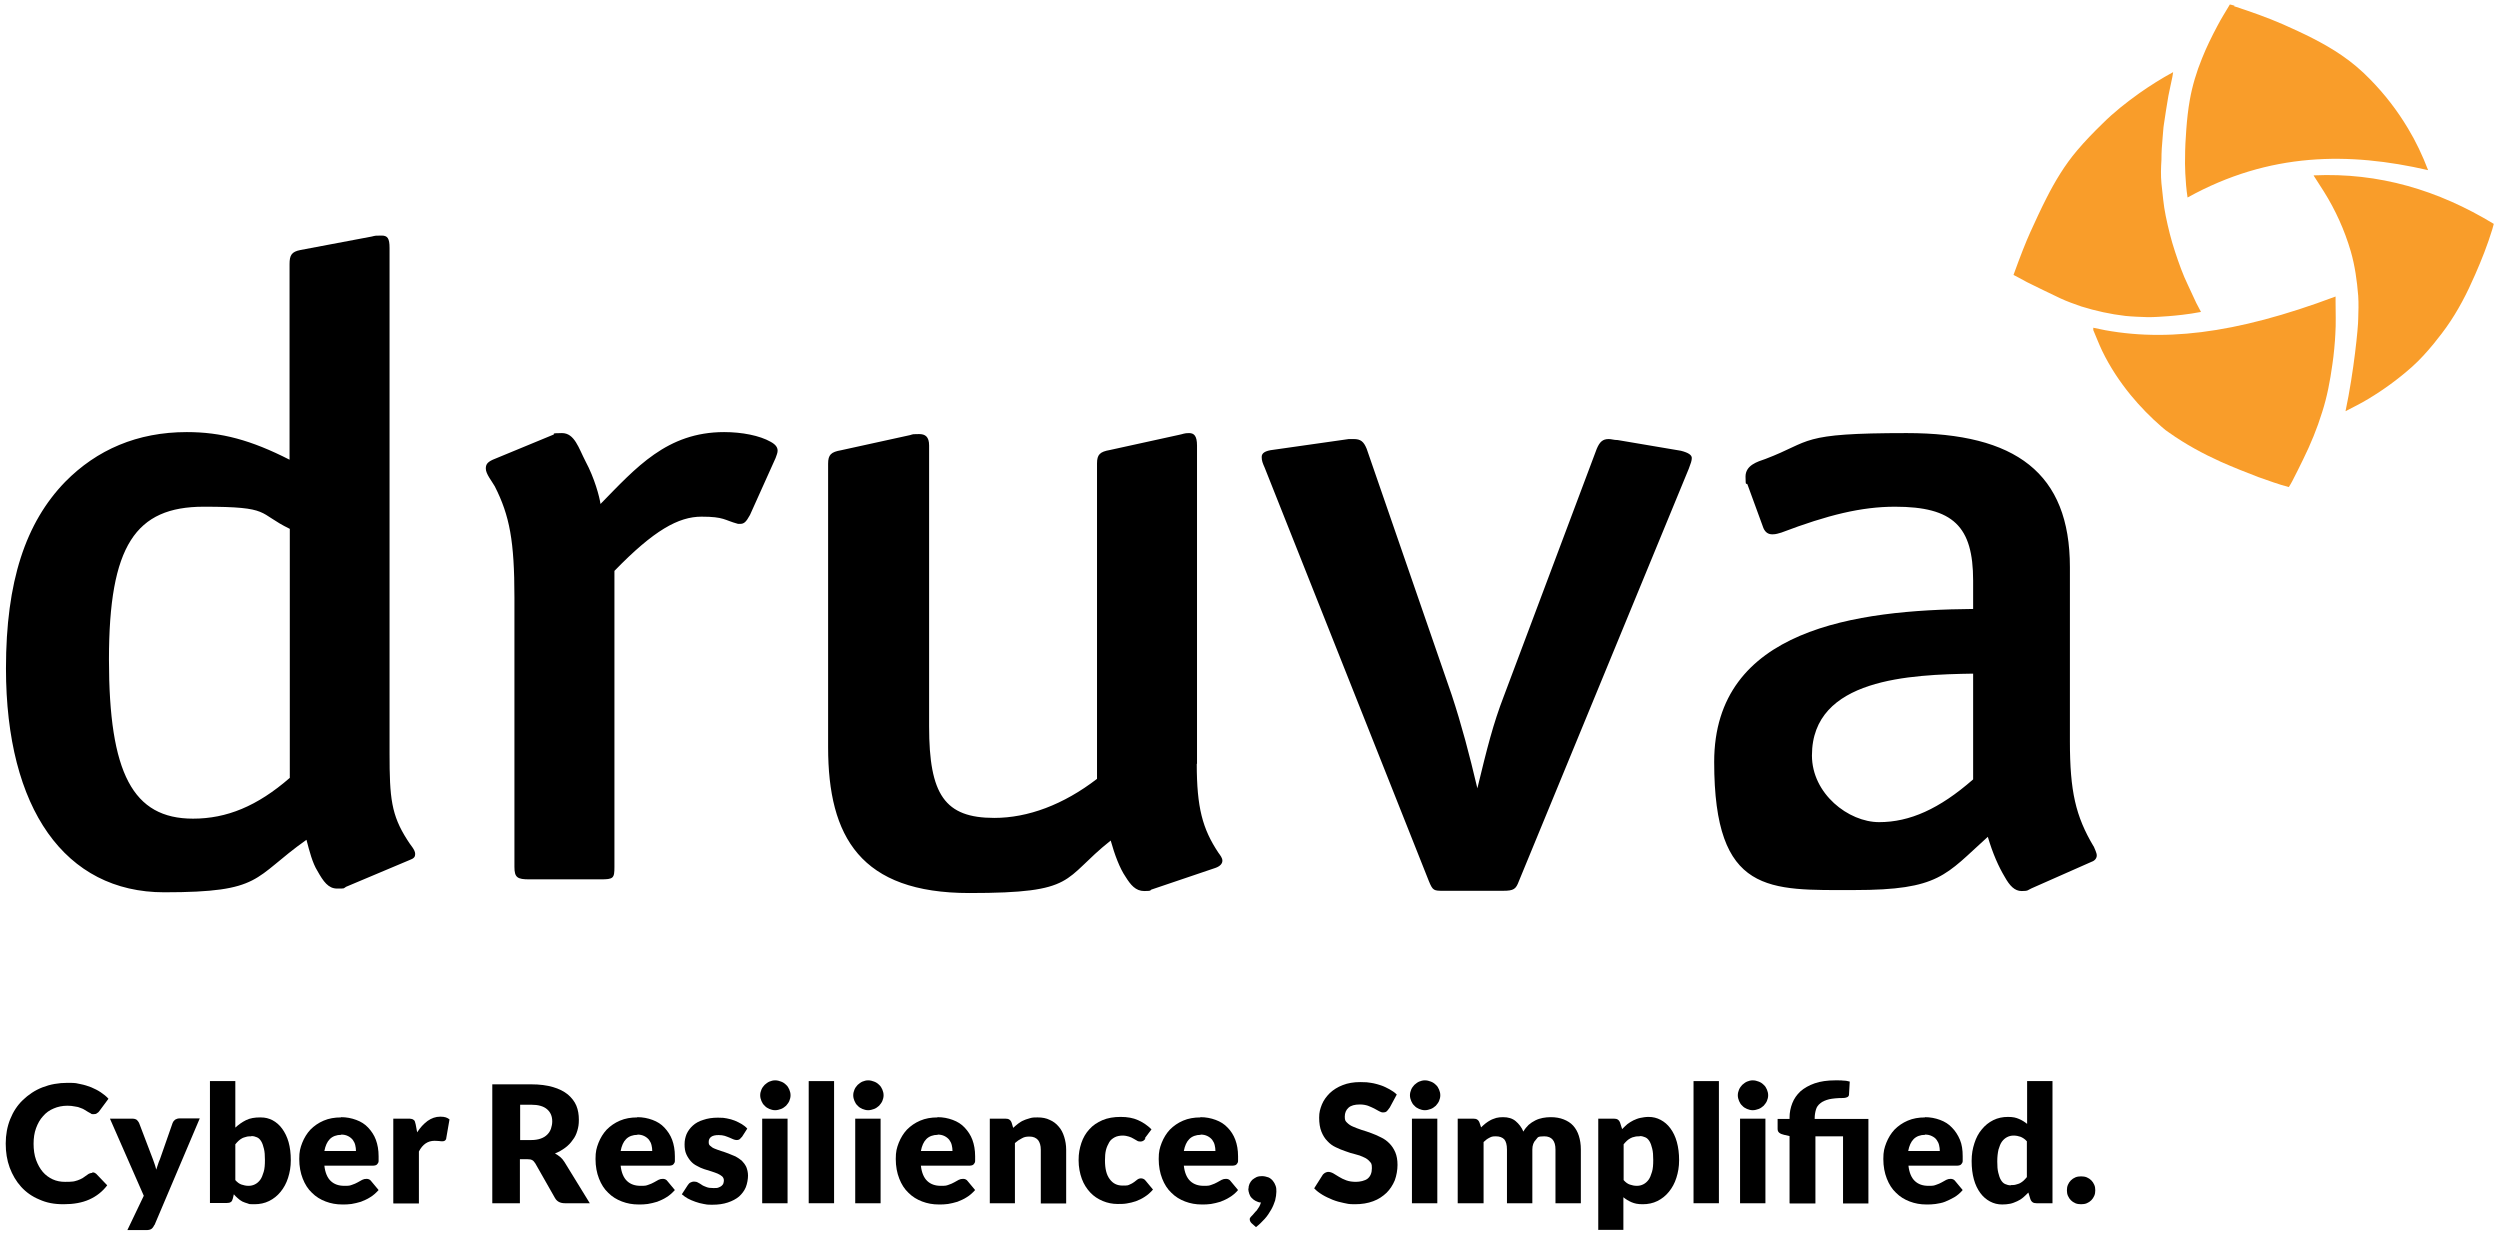
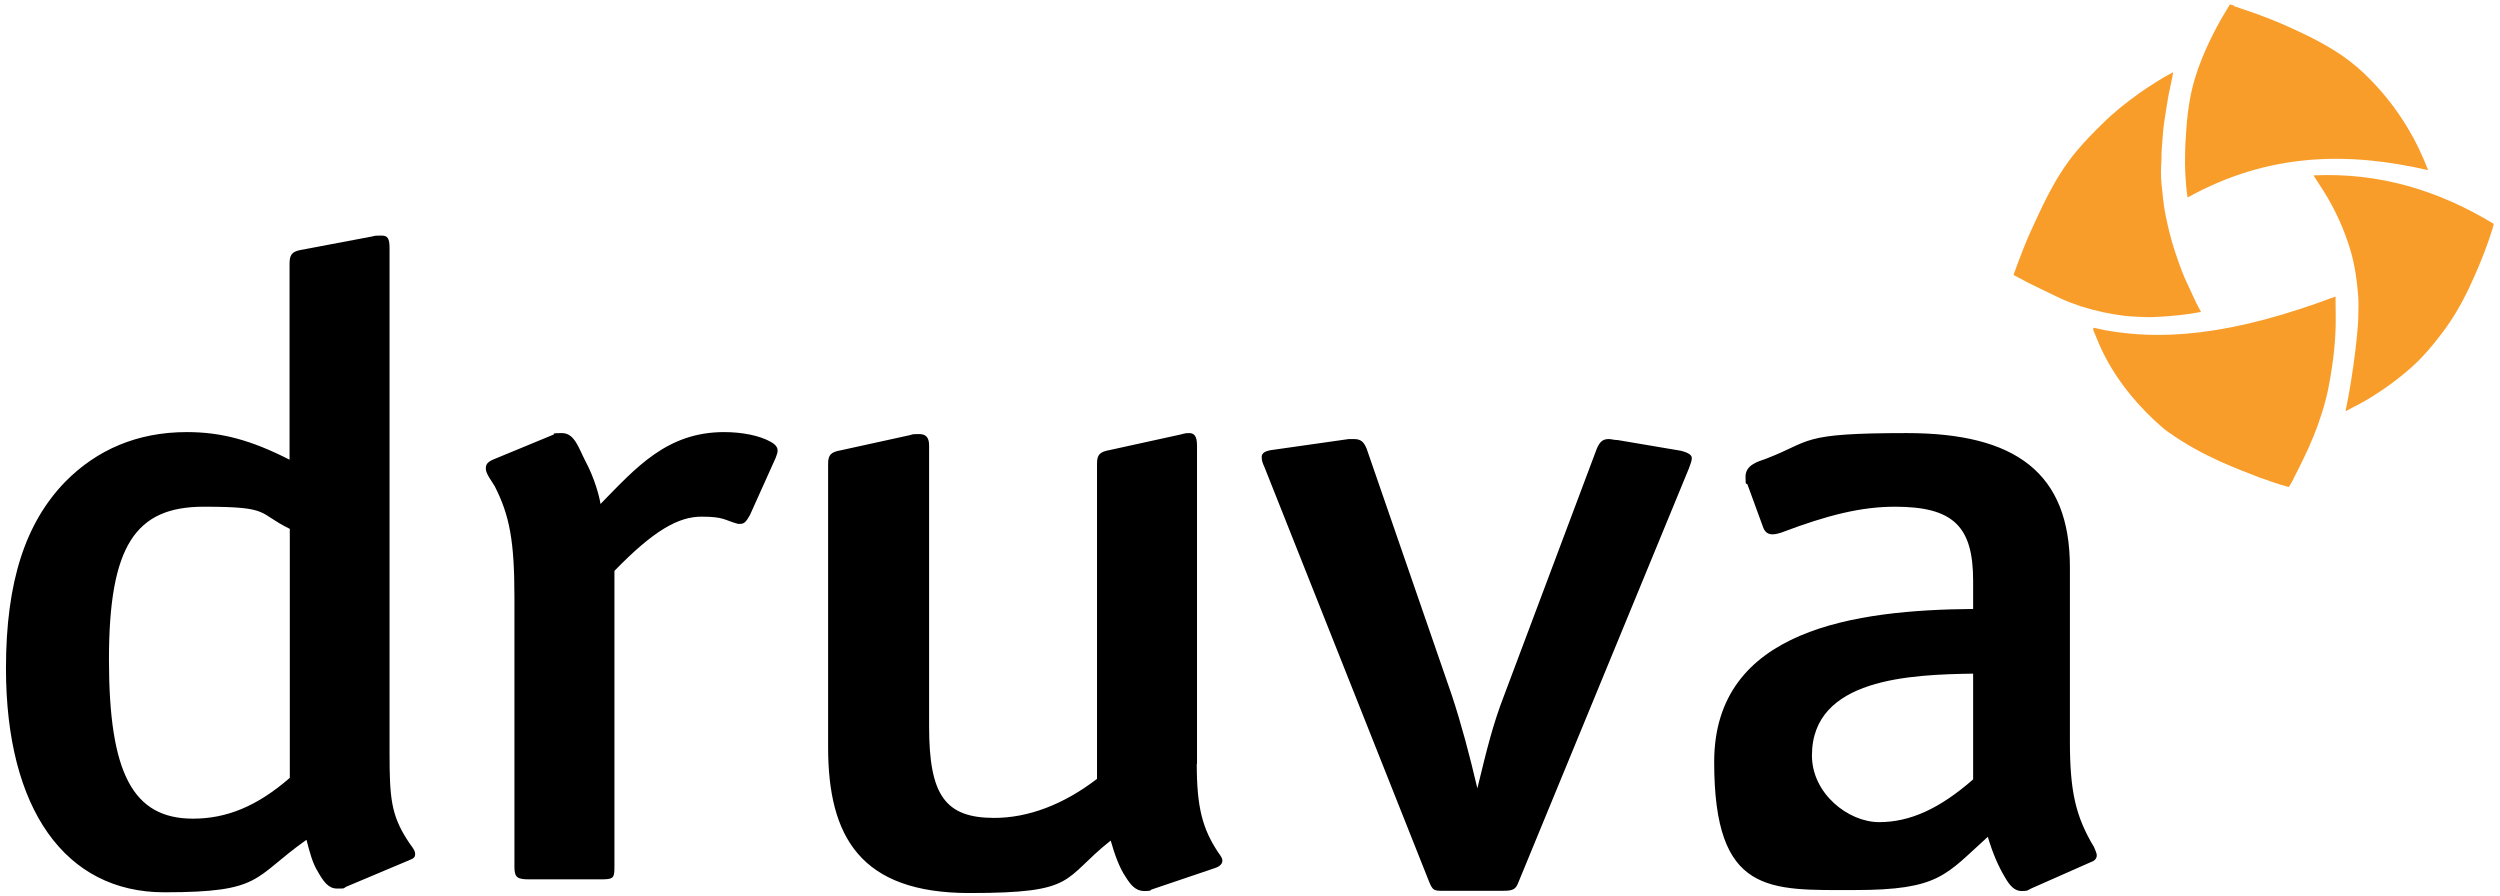
- <svg xmlns="http://www.w3.org/2000/svg" id="Layer_1" version="1.1" viewBox="0 0 1005 501">
+ <svg xmlns="http://www.w3.org/2000/svg" width="1005" height="360" id="Layer_1" version="1.1" viewBox="0 0 1005 360">
  <defs>
    <style>
      .st0 {
        fill: #f99d2a;
      }
    </style>
  </defs>
  <g>
    <path d="M156.6,303V99.7c0-3.9-.8-5-3.2-5s-2.4,0-4,.4l-28.6,5.4c-3.6.7-4.4,2.1-4.4,5.7v78.6c-15.5-7.9-27.4-11.1-41.3-11.1-19.9,0-36.2,7.1-48.9,20-15.9,16.4-23.8,40-23.8,75,0,56.5,23.8,90,63.6,90s35.4-5.7,57.2-21.1c1.2,4.6,2.4,9.3,4.4,12.5,2.4,4.3,4.4,7.1,7.9,7.1s2.4,0,3.6-.7l25.4-10.7c2-.7,2.4-1.4,2.4-2.5,0-1.8-2-3.6-3.2-5.7-6.4-10-7.1-16.8-7.1-34.7h0ZM116.5,312.7c-13.1,11.4-25.4,16.4-38.9,16.4-24.2,0-33.8-18.2-33.8-64s10.7-61.4,38.1-61.4,21.4,2.5,34.6,8.9v100.1h0ZM309.8,177.6c-4.4-2.5-11.5-3.9-18.7-3.9-23,0-35.4,14.3-49.7,28.9-.4-2.9-2.4-10.4-6-17.1-2.8-5.4-4.4-11.4-9.5-11.4s-2.4.4-3.6.7l-24.2,10c-2.4,1.1-2.8,2.1-2.8,3.6,0,2.1,2.4,5,3.6,7.1,6,11.8,7.9,22.1,7.9,44.7v108.3c0,4.3,1.2,5,6,5h28.6c5.2,0,5.6-.4,5.6-5v-119c15.9-16.4,25.8-21.8,35-21.8s9.1,1.4,14.7,2.9h.8c1.6,0,2.4-.7,4-3.6l10.3-22.9c.4-1.1.8-2.1.8-2.9,0-1.4-.8-2.5-2.8-3.6h0ZM481.2,307v-127.9c0-3.9-1.2-5-3.2-5s-2.4.4-4,.7l-27.8,6.1c-4,.7-5.2,1.8-5.2,5.4v126.8c-13.5,10.4-27.8,15.7-41.3,15.7-19.9,0-26.2-9.3-26.2-36.8v-112.9c0-3.6-1.6-4.6-4-4.6s-2.4,0-3.6.4l-27.8,6.1c-4,.7-5.2,1.8-5.2,5.4v114c0,36.1,13.1,58.6,56.8,58.6s37-5.4,56.8-21.1c1.6,5.7,3.6,11.1,6,14.6,2,3.2,4,5.7,7.5,5.7s2-.4,3.2-.7l25.4-8.6c2-.7,2.8-1.8,2.8-2.9s-.8-2.1-1.6-3.2c-6.4-9.6-8.7-18.2-8.7-35.7h0ZM675.7,181.2l-25.4-4.3c-1.6,0-2.4-.4-3.6-.4-2.4,0-3.6,1.1-4.8,3.9l-37.3,99.3c-4.4,11.4-6.8,21.1-10.7,37.2-3.2-13.6-6.4-25.7-10.3-37.5l-34.2-99c-1.2-2.9-2.4-3.9-5.2-3.9h-2l-30.2,4.3c-3.6.4-4.8,1.4-4.8,2.9s.4,2.5,1.2,4.3l66,166.2c1.6,3.9,2,3.9,6,3.9h23.8c4.4,0,5.2-.7,6.4-3.9l68.3-165.8c.8-2.1,1.2-3.2,1.2-4.3s-1.2-2.1-4.4-2.9h0ZM841.6,340.2c-7.2-12.1-9.5-22.1-9.5-42.2v-70c0-37.9-21.8-53.9-65.6-53.9s-37.8,3.2-56.8,10.4c-3.2,1.1-8,2.5-8,7.1s.4,2.1.8,3.2l6.4,17.5c.8,1.8,2,2.5,3.6,2.5s2.4-.4,3.6-.7c18.7-7.1,32.2-10.4,45.7-10.4,23.4,0,31.4,7.9,31.4,29.7v11.4c-46.9.4-104.1,7.9-104.1,61.5s22.2,51.5,56.4,51.5,36.6-6.1,53.6-21.4c2,6.8,4.4,12.1,6.8,16.1,2,3.6,4,5.7,6.8,5.7s2.4-.4,4-1.1l24.2-10.7c1.2-.4,2-1.4,2-2.5s-.8-2.5-1.2-3.6h0ZM793.1,313.4c-13.5,11.8-25.4,17.1-37.7,17.1s-27-11.4-27-26.8c0-31.1,39.7-32.5,64.8-32.9v42.5Z" />
    <path class="st0" d="M930.1,70.6c1.5,2.3,2.8,4.3,4.1,6.4,4.7,7.5,8.3,15.5,10.8,24,1.7,5.9,2.5,11.8,3,17.9.2,3.1.1,6.3,0,9.4,0,3.2-1.7,20.9-5.1,37,3.2-1.7,6.2-3.1,9.1-4.9,6.2-3.7,12.2-8.1,17.6-12.9,6.3-5.6,12.3-13.8,13.8-15.9,4.7-6.6,8.4-13.8,11.6-21.2,2.6-5.9,5-12,6.9-18.2.2-.7.4-1.5.6-2.2-22.4-13.6-46.2-20.7-72.4-19.5h0ZM841.5,131.8c0,.4,0,.7,0,.9,1.2,2.8,2.3,5.7,3.6,8.4,3.1,6.4,7,12.3,11.5,17.8,3.8,4.6,7.9,8.8,12.4,12.7,1,.9,2,1.7,3.1,2.4,6.5,4.6,13.5,8.4,20.8,11.7,5,2.2,10,4.2,15,6.1,4,1.4,8,2.9,12.2,4,.5-.8,1-1.6,1.4-2.4,1.5-2.9,3-5.9,4.4-8.8,3-6.1,5.6-12.4,7.6-18.9,2-6.2,3.2-12.6,4.1-19.1.6-3.8,1.1-9.7,1.2-12.2.3-4.4.1-8.8.1-13.2v-2c-40.8,15.3-70.5,18.7-97.7,12.5h0ZM809.4,110.5c.3.1,3.9,2.1,5.4,2.9,4.5,2.2,8.9,4.4,13.4,6.5,2.8,1.3,5.6,2.3,8.5,3.3,5.8,1.8,11.7,3.1,17.7,3.8,3,.3,6.1.4,9.1.5,2.7,0,5.4-.2,8.2-.4,2.6-.2,8-.7,13.1-1.7-.7-1.3-1.3-2.4-1.9-3.6-1.1-2.3-2.2-4.7-3.3-7.1-2.1-4.3-3.7-8.9-5.2-13.4-1.6-4.8-2.8-9.7-3.8-14.6-.9-4.3-1.2-8.7-1.7-13-.3-3.1-.2-6.3,0-9.4,0-3.1.2-6.2.5-9.3.2-1.7.2-3.4.5-5.1.5-3.8,1.2-7.6,1.8-11.4.5-2.6,1.1-5.1,1.6-7.6.1-.6.2-1.2.3-1.9-4.8,2.6-9.2,5.4-13.5,8.4-5.3,3.8-10.3,7.7-14.9,12.3-3.6,3.5-7.1,7.1-10.3,10.9-4.9,5.8-8.8,12.3-12.2,19-2.3,4.5-4.4,9.1-6.5,13.7-1.8,4-3.8,9-6.8,17.3h0ZM898.1,2.5c6.7,2.2,13.3,4.5,19.7,7.3,8.1,3.6,16.2,7.4,23.5,12.4,4.1,2.8,7.9,6,11.4,9.6,5.9,6,11,12.6,15.3,19.8,3.2,5.3,5.8,10.8,8.1,16.8-31.7-7.3-63.7-7.3-96.7,11-1-6.4-1.1-14.2-1-16,0-3.8.2-7.6.5-11.5.3-3.9.7-7.8,1.4-11.7,1-5.7,2.7-11.3,4.9-16.7,1.8-4.5,3.9-8.8,6.2-13.1,1.5-2.9,3.3-5.7,5-8.6.3,0,1.5.4,1.9.5h0Z" />
  </g>
  <g>
    <path d="M37.1,471.3c.3,0,.5,0,.8.1s.5.3.8.5l4.4,4.6c-1.9,2.5-4.3,4.4-7.2,5.7-2.9,1.3-6.3,1.9-10.3,1.9s-6.9-.6-9.8-1.9c-2.9-1.2-5.3-2.9-7.3-5.1-2-2.2-3.5-4.8-4.6-7.7-1.1-3-1.6-6.2-1.6-9.7s.6-6.8,1.8-9.8c1.2-3,2.9-5.6,5.1-7.7s4.8-3.9,7.9-5.1c3.1-1.2,6.4-1.8,10.1-1.8s3.5.2,5.1.5c1.6.3,3.1.8,4.4,1.3,1.4.6,2.6,1.2,3.8,2,1.2.8,2.2,1.6,3.1,2.6l-3.7,5c-.2.3-.5.6-.9.8-.3.3-.8.4-1.4.4s-.8,0-1.1-.3c-.4-.2-.7-.4-1.1-.6s-.8-.5-1.3-.8c-.5-.3-1-.6-1.7-.8-.6-.3-1.4-.5-2.3-.6-.9-.2-1.9-.3-3-.3-2,0-3.9.4-5.5,1.1-1.7.7-3.1,1.7-4.3,3.1-1.2,1.3-2.1,2.9-2.8,4.8-.7,1.9-1,4-1,6.3s.3,4.6,1,6.5c.7,1.9,1.6,3.5,2.7,4.8,1.1,1.3,2.5,2.3,4,3,1.5.7,3.2,1,4.9,1s1.9,0,2.8-.1c.8,0,1.6-.3,2.3-.5.7-.2,1.4-.6,2-.9.6-.4,1.3-.9,2-1.4.3-.2.5-.4.9-.5.3-.1.6-.2,1-.2Z" />
    <path d="M62,492.5c-.3.7-.7,1.2-1.1,1.5-.4.3-1.1.5-2.1.5h-7.6l6.6-13.8-13.6-31h9c.8,0,1.4.2,1.8.5.4.4.7.8.9,1.2l5.6,14.7c.5,1.4,1,2.7,1.3,4.1.2-.7.5-1.4.7-2.1s.5-1.4.8-2.1l5.1-14.6c.2-.5.5-.9,1-1.3.5-.3,1.1-.5,1.7-.5h8.2l-18.2,42.9Z" />
    <path d="M84.4,483.7v-49.1h10.2v18.7c1.3-1.2,2.7-2.2,4.3-3,1.6-.8,3.5-1.1,5.7-1.1s3.4.4,4.9,1.1c1.5.8,2.8,1.9,3.9,3.4,1.1,1.5,2,3.3,2.6,5.4.6,2.1.9,4.6.9,7.3s-.4,4.9-1.1,7.1c-.7,2.2-1.7,4-3,5.6s-2.8,2.8-4.6,3.7c-1.8.9-3.8,1.3-5.9,1.3s-1.9,0-2.7-.3c-.8-.2-1.5-.5-2.2-.8-.7-.4-1.3-.8-1.8-1.3-.6-.5-1.1-1-1.6-1.6l-.4,1.7c-.2.7-.4,1.2-.8,1.4-.4.3-.9.4-1.6.4h-6.8ZM101,456.8c-.7,0-1.4,0-2,.2s-1.2.3-1.7.6c-.5.3-1,.6-1.4,1-.4.4-.9.9-1.3,1.4v14.4c.8.9,1.6,1.5,2.5,1.8.9.3,1.8.5,2.8.5s1.8-.2,2.6-.6c.8-.4,1.5-1,2.1-1.8.6-.8,1-1.9,1.4-3.2s.5-2.9.5-4.8-.1-3.3-.4-4.5-.6-2.2-1.1-3c-.5-.8-1-1.3-1.7-1.6-.7-.3-1.4-.5-2.2-.5Z" />
    <path d="M137,449.1c2.3,0,4.3.4,6.2,1.1,1.9.7,3.5,1.7,4.8,3.1s2.4,3,3.1,4.9,1.1,4.1,1.1,6.6,0,1.4,0,1.9c0,.5-.2.9-.4,1.1-.2.3-.4.5-.7.6-.3.1-.7.2-1.1.2h-19.6c.3,2.8,1.2,4.9,2.6,6.2,1.4,1.3,3.2,1.9,5.4,1.9s2.2-.1,3.1-.4c.9-.3,1.6-.6,2.3-1s1.3-.7,1.8-1c.6-.3,1.1-.4,1.8-.4s1.4.3,1.8.9l3,3.6c-1.1,1.2-2.2,2.2-3.4,2.9-1.2.8-2.5,1.3-3.7,1.8-1.3.4-2.6.7-3.8.9-1.3.2-2.5.2-3.7.2-2.4,0-4.6-.4-6.7-1.2-2.1-.8-3.9-1.9-5.5-3.5-1.6-1.5-2.8-3.4-3.7-5.7-.9-2.3-1.4-4.9-1.4-7.9s.4-4.4,1.2-6.5c.8-2,1.9-3.8,3.3-5.3,1.5-1.5,3.2-2.7,5.3-3.6,2.1-.9,4.4-1.3,7-1.3ZM137.2,456.2c-1.9,0-3.5.6-4.6,1.7-1.1,1.1-1.8,2.7-2.2,4.8h12.7c0-.8-.1-1.6-.3-2.4-.2-.8-.5-1.4-1-2.1-.5-.6-1.1-1.1-1.9-1.5-.8-.4-1.7-.6-2.8-.6Z" />
    <path d="M158.1,483.7v-34h6c.5,0,.9,0,1.3.1.3,0,.6.2.9.4s.4.4.5.7c.1.3.2.7.3,1.1l.6,3.2c1.2-1.9,2.6-3.4,4.2-4.6,1.6-1.1,3.2-1.7,5.1-1.7s2.8.4,3.7,1.1l-1.3,7.5c0,.5-.3.8-.5,1-.3.2-.6.3-1,.3s-.8,0-1.3-.1c-.5,0-1.1-.1-1.9-.1-2.7,0-4.8,1.4-6.3,4.3v20.9h-10.2Z" />
    <path d="M209,466v17.7h-11.1v-47.8h15.6c3.5,0,6.4.4,8.8,1.1,2.4.7,4.4,1.7,6,3,1.5,1.3,2.7,2.8,3.4,4.5.7,1.7,1,3.6,1,5.6s-.2,3-.6,4.4c-.4,1.4-1,2.7-1.9,3.8-.8,1.2-1.8,2.2-3,3.1-1.2.9-2.6,1.7-4.1,2.3.7.4,1.4.8,2.1,1.4.6.5,1.2,1.2,1.7,2l10.2,16.6h-10c-1.9,0-3.2-.7-4-2.1l-7.9-13.9c-.4-.6-.8-1.1-1.2-1.3-.5-.3-1.1-.4-2-.4h-2.8ZM209,458.3h4.5c1.5,0,2.8-.2,3.9-.6,1.1-.4,1.9-.9,2.6-1.6.7-.7,1.2-1.5,1.5-2.4.3-.9.5-1.9.5-2.9,0-2.1-.7-3.7-2.1-4.9-1.4-1.2-3.5-1.8-6.3-1.8h-4.5v14.2Z" />
    <path d="M256.1,449.1c2.3,0,4.3.4,6.2,1.1,1.9.7,3.5,1.7,4.8,3.1s2.4,3,3.1,4.9,1.1,4.1,1.1,6.6,0,1.4,0,1.9c0,.5-.2.9-.4,1.1-.2.3-.4.5-.7.6-.3.1-.7.2-1.1.2h-19.6c.3,2.8,1.2,4.9,2.6,6.2,1.4,1.3,3.2,1.9,5.4,1.9s2.2-.1,3.1-.4c.9-.3,1.6-.6,2.3-1s1.3-.7,1.8-1c.6-.3,1.1-.4,1.8-.4s1.4.3,1.8.9l3,3.6c-1.1,1.2-2.2,2.2-3.4,2.9-1.2.8-2.5,1.3-3.7,1.8-1.3.4-2.6.7-3.8.9-1.3.2-2.5.2-3.7.2-2.4,0-4.6-.4-6.7-1.2-2.1-.8-3.9-1.9-5.5-3.5-1.6-1.5-2.8-3.4-3.7-5.7-.9-2.3-1.4-4.9-1.4-7.9s.4-4.4,1.2-6.5c.8-2,1.9-3.8,3.3-5.3,1.5-1.5,3.2-2.7,5.3-3.6,2.1-.9,4.4-1.3,7-1.3ZM256.3,456.2c-1.9,0-3.5.6-4.6,1.7-1.1,1.1-1.8,2.7-2.2,4.8h12.7c0-.8-.1-1.6-.3-2.4-.2-.8-.5-1.4-1-2.1-.5-.6-1.1-1.1-1.9-1.5-.8-.4-1.7-.6-2.8-.6Z" />
    <path d="M298.1,457.1c-.3.4-.5.7-.8.9-.3.2-.7.3-1.1.3s-1-.1-1.4-.3c-.5-.2-1-.4-1.6-.7-.6-.2-1.2-.5-1.9-.7-.7-.2-1.5-.3-2.4-.3-1.3,0-2.3.2-3,.7s-1,1.2-1,2.1.2,1.2.7,1.6c.4.4,1,.8,1.8,1.1.7.3,1.6.6,2.5.9.9.3,1.9.6,2.9,1,1,.4,1.9.8,2.9,1.2.9.5,1.8,1.1,2.5,1.7.7.7,1.3,1.5,1.8,2.5.4,1,.7,2.2.7,3.5s-.3,3.2-.9,4.7c-.6,1.4-1.5,2.6-2.7,3.7-1.2,1-2.7,1.8-4.5,2.4-1.8.6-3.8.9-6.2.9s-2.3-.1-3.5-.3c-1.2-.2-2.3-.5-3.4-.9s-2.1-.8-3-1.3c-.9-.5-1.7-1.1-2.4-1.7l2.4-3.7c.3-.4.6-.8,1-1s.9-.4,1.5-.4,1.1.1,1.6.4c.5.3,1,.5,1.5.9s1.2.6,1.9.9c.7.3,1.7.4,2.8.4s1.5,0,2-.2c.5-.2,1-.4,1.3-.7s.6-.6.7-1,.2-.7.2-1.1c0-.7-.2-1.2-.7-1.7-.5-.4-1.1-.8-1.8-1.1-.7-.3-1.6-.6-2.5-.9s-1.9-.6-2.9-.9c-1-.3-2-.8-2.9-1.3-1-.5-1.8-1.1-2.5-1.9s-1.3-1.7-1.8-2.8c-.5-1.1-.7-2.4-.7-4s.3-2.8.8-4.1c.6-1.3,1.4-2.4,2.5-3.4s2.5-1.8,4.2-2.3c1.7-.6,3.7-.9,5.9-.9s2.4.1,3.6.3c1.1.2,2.2.5,3.2.9,1,.4,1.9.9,2.8,1.4.8.5,1.6,1.1,2.2,1.8l-2.3,3.6Z" />
    <path d="M317.8,440.3c0,.8-.2,1.6-.5,2.3s-.8,1.3-1.3,1.9c-.6.5-1.2,1-2,1.3s-1.6.5-2.4.5-1.6-.2-2.3-.5c-.7-.3-1.4-.7-1.9-1.3-.6-.5-1-1.2-1.3-1.9-.3-.7-.5-1.5-.5-2.3s.2-1.6.5-2.3c.3-.7.8-1.4,1.3-1.9.6-.5,1.2-1,1.9-1.3.7-.3,1.5-.5,2.3-.5s1.7.2,2.4.5c.8.3,1.4.7,2,1.3.6.5,1,1.2,1.3,1.9s.5,1.5.5,2.3ZM316.6,449.7v34h-10.2v-34h10.2Z" />
    <path d="M335.3,434.6v49.1h-10.2v-49.1h10.2Z" />
    <path d="M355.2,440.3c0,.8-.2,1.6-.5,2.3s-.8,1.3-1.3,1.9c-.6.5-1.2,1-2,1.3s-1.6.5-2.4.5-1.6-.2-2.3-.5c-.7-.3-1.4-.7-1.9-1.3-.6-.5-1-1.2-1.3-1.9-.3-.7-.5-1.5-.5-2.3s.2-1.6.5-2.3c.3-.7.8-1.4,1.3-1.9.6-.5,1.2-1,1.9-1.3.7-.3,1.5-.5,2.3-.5s1.7.2,2.4.5c.8.3,1.4.7,2,1.3.6.5,1,1.2,1.3,1.9s.5,1.5.5,2.3ZM354,449.7v34h-10.2v-34h10.2Z" />
    <path d="M376.8,449.1c2.3,0,4.3.4,6.2,1.1,1.9.7,3.5,1.7,4.8,3.1s2.4,3,3.1,4.9,1.1,4.1,1.1,6.6,0,1.4,0,1.9c0,.5-.2.9-.4,1.1-.2.3-.4.5-.7.6-.3.1-.7.2-1.1.2h-19.6c.3,2.8,1.2,4.9,2.6,6.2,1.4,1.3,3.2,1.9,5.4,1.9s2.2-.1,3.1-.4c.9-.3,1.6-.6,2.3-1s1.3-.7,1.8-1c.6-.3,1.1-.4,1.8-.4s1.4.3,1.8.9l3,3.6c-1.1,1.2-2.2,2.2-3.4,2.9-1.2.8-2.5,1.3-3.7,1.8-1.3.4-2.6.7-3.8.9-1.3.2-2.5.2-3.7.2-2.4,0-4.6-.4-6.7-1.2-2.1-.8-3.9-1.9-5.5-3.5-1.6-1.5-2.8-3.4-3.7-5.7-.9-2.3-1.4-4.9-1.4-7.9s.4-4.4,1.2-6.5c.8-2,1.9-3.8,3.3-5.3,1.5-1.5,3.2-2.7,5.3-3.6,2.1-.9,4.4-1.3,7-1.3ZM377,456.2c-1.9,0-3.5.6-4.6,1.7-1.1,1.1-1.8,2.7-2.2,4.8h12.7c0-.8-.1-1.6-.3-2.4-.2-.8-.5-1.4-1-2.1-.5-.6-1.1-1.1-1.9-1.5-.8-.4-1.7-.6-2.8-.6Z" />
    <path d="M397.9,483.7v-34h6.3c.6,0,1.2.1,1.6.4s.7.7.9,1.3l.6,2c.7-.6,1.3-1.2,2-1.7.7-.5,1.4-1,2.2-1.3.8-.4,1.7-.6,2.6-.9s1.9-.3,3-.3c1.9,0,3.5.3,4.9,1,1.4.6,2.6,1.5,3.6,2.7,1,1.1,1.7,2.5,2.2,4.1s.8,3.3.8,5.2v21.6h-10.2v-21.6c0-1.7-.4-3-1.1-3.9-.8-.9-1.9-1.4-3.4-1.4s-2.2.2-3.1.7c-1,.5-1.9,1.1-2.8,1.9v24.2h-10.2Z" />
    <path d="M460.5,457.7c-.3.4-.6.7-.9.9-.3.2-.7.3-1.2.3s-1-.1-1.4-.4c-.4-.2-.9-.5-1.4-.8s-1.1-.6-1.8-.8c-.7-.2-1.5-.4-2.5-.4s-2.3.2-3.2.7c-.9.5-1.7,1.1-2.2,2s-1,1.9-1.3,3.1c-.3,1.2-.4,2.6-.4,4.2,0,3.3.6,5.8,1.9,7.5,1.3,1.8,3,2.6,5.2,2.6s2.1-.1,2.8-.4c.7-.3,1.3-.6,1.8-1,.5-.4.9-.7,1.3-1,.4-.3.9-.5,1.5-.5s1.4.3,1.8.9l3,3.6c-1,1.2-2.2,2.2-3.3,2.9-1.2.8-2.3,1.3-3.6,1.8-1.2.4-2.4.7-3.7.9-1.2.2-2.4.2-3.6.2-2.1,0-4.1-.4-6-1.2-1.9-.8-3.6-1.9-5-3.4-1.4-1.5-2.6-3.3-3.4-5.5-.8-2.2-1.3-4.7-1.3-7.5s.4-4.7,1.1-6.9c.7-2.1,1.8-4,3.2-5.5,1.4-1.6,3.2-2.8,5.3-3.7,2.1-.9,4.6-1.3,7.3-1.3s5,.4,7,1.3c2,.9,3.8,2.1,5.4,3.7l-2.7,3.6Z" />
    <path d="M482.5,449.1c2.3,0,4.3.4,6.2,1.1,1.9.7,3.5,1.7,4.8,3.1,1.3,1.3,2.4,3,3.1,4.9s1.1,4.1,1.1,6.6,0,1.4,0,1.9c0,.5-.2.9-.4,1.1-.2.3-.4.5-.7.6-.3.1-.7.2-1.1.2h-19.6c.3,2.8,1.2,4.9,2.6,6.2,1.4,1.3,3.2,1.9,5.4,1.9s2.2-.1,3.1-.4c.9-.3,1.6-.6,2.3-1s1.3-.7,1.8-1c.6-.3,1.1-.4,1.8-.4s1.4.3,1.8.9l3,3.6c-1,1.2-2.2,2.2-3.4,2.9-1.2.8-2.5,1.3-3.7,1.8-1.3.4-2.6.7-3.8.9-1.3.2-2.5.2-3.7.2-2.4,0-4.6-.4-6.7-1.2-2.1-.8-3.9-1.9-5.5-3.5-1.6-1.5-2.8-3.4-3.7-5.7-.9-2.3-1.4-4.9-1.4-7.9s.4-4.4,1.2-6.5c.8-2,1.9-3.8,3.3-5.3,1.5-1.5,3.2-2.7,5.3-3.6,2.1-.9,4.4-1.3,7-1.3ZM482.7,456.2c-1.9,0-3.5.6-4.6,1.7-1.1,1.1-1.8,2.7-2.2,4.8h12.7c0-.8-.1-1.6-.3-2.4-.2-.8-.5-1.4-1-2.1-.5-.6-1.1-1.1-1.9-1.5-.8-.4-1.7-.6-2.8-.6Z" />
    <path d="M501.9,477.9c0-.7.1-1.3.4-2,.3-.6.6-1.1,1.1-1.6.5-.4,1.1-.8,1.7-1.1.7-.3,1.4-.4,2.2-.4s1.8.2,2.6.5c.7.3,1.3.8,1.8,1.4s.8,1.2,1.1,2,.3,1.5.3,2.4-.2,2.3-.5,3.5c-.4,1.2-.9,2.5-1.6,3.7-.7,1.2-1.5,2.5-2.6,3.7s-2.2,2.3-3.5,3.3l-1.8-1.6c-.2-.2-.4-.5-.5-.7-.1-.2-.2-.5-.2-.8s0-.5.2-.7.3-.5.6-.7c.3-.3.6-.6.9-1s.7-.8,1.1-1.2c.3-.5.7-1,1-1.5.3-.5.5-1.1.7-1.7-.8,0-1.5-.3-2.1-.6-.6-.3-1.1-.7-1.6-1.2s-.8-1.1-1-1.7c-.2-.6-.4-1.4-.4-2.1Z" />
    <path d="M558.4,445.6c-.3.5-.7.9-1,1.2-.4.3-.8.4-1.4.4s-1-.2-1.6-.5c-.6-.3-1.2-.7-2-1.1-.7-.4-1.6-.7-2.5-1.1-.9-.3-2-.5-3.2-.5-2.1,0-3.6.4-4.6,1.3-1,.9-1.5,2.1-1.5,3.6s.3,1.8.9,2.4c.6.6,1.4,1.2,2.4,1.6s2.1.9,3.4,1.3,2.6.8,3.9,1.3,2.6,1,3.9,1.7c1.3.6,2.4,1.4,3.4,2.4,1,1,1.8,2.2,2.4,3.6s.9,3.1.9,5.1-.4,4.3-1.1,6.2c-.8,1.9-1.9,3.6-3.3,5-1.5,1.4-3.2,2.6-5.4,3.4-2.1.8-4.6,1.2-7.3,1.2s-3-.2-4.5-.5-3-.7-4.5-1.3c-1.4-.6-2.8-1.2-4.1-2-1.3-.8-2.4-1.6-3.3-2.6l3.3-5.2c.2-.4.6-.7,1-1,.4-.2.9-.4,1.4-.4s1.3.2,2,.6c.7.4,1.4.9,2.3,1.4.8.5,1.8,1,2.9,1.4,1.1.4,2.4.6,3.9.6s3.6-.4,4.7-1.3c1.1-.9,1.7-2.3,1.7-4.2s-.3-2-.9-2.7c-.6-.7-1.4-1.3-2.4-1.7-1-.5-2.1-.9-3.4-1.2-1.3-.3-2.6-.7-3.9-1.2-1.3-.4-2.6-1-3.9-1.6-1.3-.6-2.4-1.4-3.4-2.5-1-1-1.8-2.3-2.4-3.8-.6-1.5-.9-3.4-.9-5.6s.4-3.5,1.1-5.3c.7-1.7,1.8-3.2,3.2-4.6,1.4-1.3,3.1-2.4,5.2-3.2,2-.8,4.4-1.2,7-1.2s2.9.1,4.3.3c1.4.2,2.7.6,4,1,1.2.4,2.4,1,3.5,1.6,1.1.6,2.1,1.3,2.9,2.1l-2.8,5.2Z" />
    <path d="M579,440.3c0,.8-.2,1.6-.5,2.3s-.8,1.3-1.3,1.9c-.6.5-1.2,1-2,1.3s-1.6.5-2.4.5-1.6-.2-2.3-.5c-.7-.3-1.4-.7-1.9-1.3-.6-.5-1-1.2-1.3-1.9-.3-.7-.5-1.5-.5-2.3s.2-1.6.5-2.3c.3-.7.8-1.4,1.3-1.9.6-.5,1.2-1,1.9-1.3.7-.3,1.5-.5,2.3-.5s1.7.2,2.4.5c.8.3,1.4.7,2,1.3.6.5,1,1.2,1.3,1.9s.5,1.5.5,2.3ZM577.8,449.7v34h-10.2v-34h10.2Z" />
    <path d="M586,483.7v-34h6.3c.6,0,1.2.1,1.6.4s.7.7.9,1.3l.6,1.8c.6-.6,1.2-1.1,1.8-1.6.6-.5,1.3-.9,2-1.3.7-.4,1.5-.6,2.3-.9.8-.2,1.7-.3,2.7-.3,2.1,0,3.8.5,5.1,1.6,1.3,1.1,2.4,2.5,3.1,4.2.6-1.1,1.3-1.9,2.1-2.7.8-.7,1.7-1.3,2.7-1.8,1-.5,2-.8,3-1,1.1-.2,2.1-.3,3.2-.3,1.9,0,3.7.3,5.2.9s2.8,1.4,3.8,2.5c1,1.1,1.8,2.5,2.3,4.1s.8,3.4.8,5.5v21.6h-10.2v-21.6c0-3.5-1.5-5.3-4.5-5.3s-2.5.5-3.4,1.4c-.9.9-1.4,2.2-1.4,3.9v21.6h-10.2v-21.6c0-1.9-.4-3.3-1.1-4.1-.8-.8-1.9-1.2-3.4-1.2s-1.8.2-2.6.6c-.8.4-1.6,1-2.3,1.7v24.6h-10.2Z" />
    <path d="M642.5,494.5v-44.8h6.3c.6,0,1.2.1,1.6.4s.7.7.9,1.3l.8,2.5c.7-.7,1.4-1.4,2.1-2,.8-.6,1.6-1.1,2.4-1.5.9-.4,1.8-.8,2.8-1,1-.2,2.1-.4,3.3-.4,1.8,0,3.4.4,4.9,1.2,1.5.8,2.8,1.9,3.9,3.4,1.1,1.5,2,3.3,2.6,5.5.6,2.2.9,4.6.9,7.3s-.4,4.9-1.1,7.1c-.7,2.2-1.7,4-3,5.6s-2.8,2.8-4.6,3.7c-1.8.9-3.8,1.3-5.9,1.3s-3.3-.3-4.5-.8-2.3-1.2-3.3-2v13.1h-10.2ZM659.1,456.8c-.7,0-1.4,0-2,.2-.6.1-1.2.3-1.7.6-.5.3-1,.6-1.4,1-.4.4-.9.9-1.3,1.4v14.4c.8.9,1.6,1.5,2.5,1.8.9.3,1.8.5,2.8.5s1.8-.2,2.6-.6c.8-.4,1.5-1,2.1-1.8.6-.8,1-1.9,1.4-3.2s.5-2.9.5-4.8-.1-3.3-.4-4.5c-.3-1.2-.6-2.2-1.1-3s-1-1.3-1.7-1.6-1.4-.5-2.2-.5Z" />
    <path d="M691,434.6v49.1h-10.2v-49.1h10.2Z" />
    <path d="M710.8,440.3c0,.8-.2,1.6-.5,2.3s-.8,1.3-1.3,1.9c-.6.5-1.2,1-2,1.3s-1.6.5-2.4.5-1.6-.2-2.3-.5c-.7-.3-1.4-.7-1.9-1.3-.6-.5-1-1.2-1.3-1.9-.3-.7-.5-1.5-.5-2.3s.2-1.6.5-2.3c.3-.7.8-1.4,1.3-1.9.6-.5,1.2-1,1.9-1.3.7-.3,1.5-.5,2.3-.5s1.7.2,2.4.5c.8.3,1.4.7,2,1.3.6.5,1,1.2,1.3,1.9s.5,1.5.5,2.3ZM709.7,449.7v34h-10.2v-34h10.2Z" />
    <path d="M719.4,483.7v-27l-2.2-.5c-.8-.2-1.4-.4-1.9-.8-.5-.4-.7-.9-.7-1.6v-4h4.8v-.5c0-2.1.4-4,1.1-5.8.7-1.8,1.8-3.4,3.3-4.8,1.5-1.3,3.4-2.4,5.7-3.2,2.3-.8,5.1-1.2,8.3-1.2s2,0,3.1.1c1.1,0,2,.2,2.7.4l-.3,5.2c0,.5-.3.9-.8,1.1-.5.2-1,.3-1.6.3-2.3,0-4.2.2-5.6.5-1.5.4-2.7.9-3.5,1.6-.9.7-1.5,1.5-1.8,2.6-.3,1-.5,2.2-.5,3.5v.2h21.6v34h-10.2v-27h-11.1v27h-10.2Z" />
    <path d="M773.7,449.1c2.3,0,4.3.4,6.2,1.1,1.9.7,3.5,1.7,4.8,3.1,1.3,1.3,2.4,3,3.2,4.9s1.1,4.1,1.1,6.6,0,1.4,0,1.9c0,.5-.2.9-.4,1.1-.2.3-.4.5-.7.6-.3.1-.7.2-1.1.2h-19.6c.3,2.8,1.2,4.9,2.6,6.2,1.4,1.3,3.2,1.9,5.4,1.9s2.2-.1,3.1-.4c.9-.3,1.6-.6,2.3-1,.7-.4,1.3-.7,1.8-1,.6-.3,1.1-.4,1.8-.4s1.4.3,1.8.9l3,3.6c-1,1.2-2.2,2.2-3.4,2.9s-2.5,1.3-3.7,1.8-2.6.7-3.8.9c-1.3.2-2.5.2-3.7.2-2.4,0-4.6-.4-6.7-1.2-2.1-.8-3.9-1.9-5.5-3.5-1.6-1.5-2.8-3.4-3.7-5.7-.9-2.3-1.4-4.9-1.4-7.9s.4-4.4,1.2-6.5c.8-2,1.9-3.8,3.3-5.3,1.5-1.5,3.2-2.7,5.3-3.6,2.1-.9,4.4-1.3,7-1.3ZM773.9,456.2c-1.9,0-3.5.6-4.6,1.7-1.1,1.1-1.8,2.7-2.2,4.8h12.7c0-.8-.1-1.6-.3-2.4-.2-.8-.5-1.4-1-2.1s-1.1-1.1-1.9-1.5c-.8-.4-1.7-.6-2.8-.6Z" />
    <path d="M818.7,483.7c-.6,0-1.2-.1-1.6-.4-.4-.3-.7-.7-.9-1.3l-.8-2.6c-.7.7-1.4,1.4-2.1,2-.7.6-1.5,1.1-2.4,1.5s-1.8.8-2.8,1c-1,.2-2.1.3-3.2.3-1.8,0-3.4-.4-4.9-1.2s-2.8-1.9-3.9-3.4c-1.1-1.5-2-3.3-2.6-5.5-.6-2.2-.9-4.6-.9-7.4s.4-4.9,1.1-7.1c.7-2.2,1.7-4.1,3-5.6,1.3-1.6,2.8-2.8,4.6-3.7,1.8-.9,3.8-1.3,5.9-1.3s3.2.3,4.4.8c1.2.5,2.3,1.2,3.3,2v-17.2h10.2v49.1h-6.3ZM808.4,476.4c.7,0,1.4,0,2-.2s1.2-.3,1.7-.6c.5-.3,1-.6,1.4-1,.4-.4.9-.9,1.3-1.4v-14.4c-.8-.9-1.6-1.4-2.5-1.8-.9-.3-1.8-.5-2.8-.5s-1.8.2-2.6.6c-.8.4-1.5,1-2.1,1.8-.6.8-1,1.9-1.4,3.2-.3,1.3-.5,2.9-.5,4.8s.1,3.3.4,4.5c.3,1.2.6,2.2,1.1,3s1,1.3,1.7,1.6,1.4.5,2.2.5Z" />
    <path d="M830.9,478.5c0-.8.1-1.5.4-2.2.3-.7.7-1.3,1.2-1.8.5-.5,1.1-.9,1.8-1.2.7-.3,1.5-.4,2.3-.4s1.6.1,2.3.4c.7.3,1.3.7,1.8,1.2.5.5.9,1.1,1.2,1.8s.4,1.4.4,2.2-.1,1.5-.4,2.2c-.3.7-.7,1.3-1.2,1.8-.5.5-1.1.9-1.8,1.2-.7.3-1.5.4-2.3.4s-1.6-.1-2.3-.4-1.3-.7-1.8-1.2c-.5-.5-.9-1.1-1.2-1.8-.3-.7-.4-1.4-.4-2.2Z" />
  </g>
</svg>
